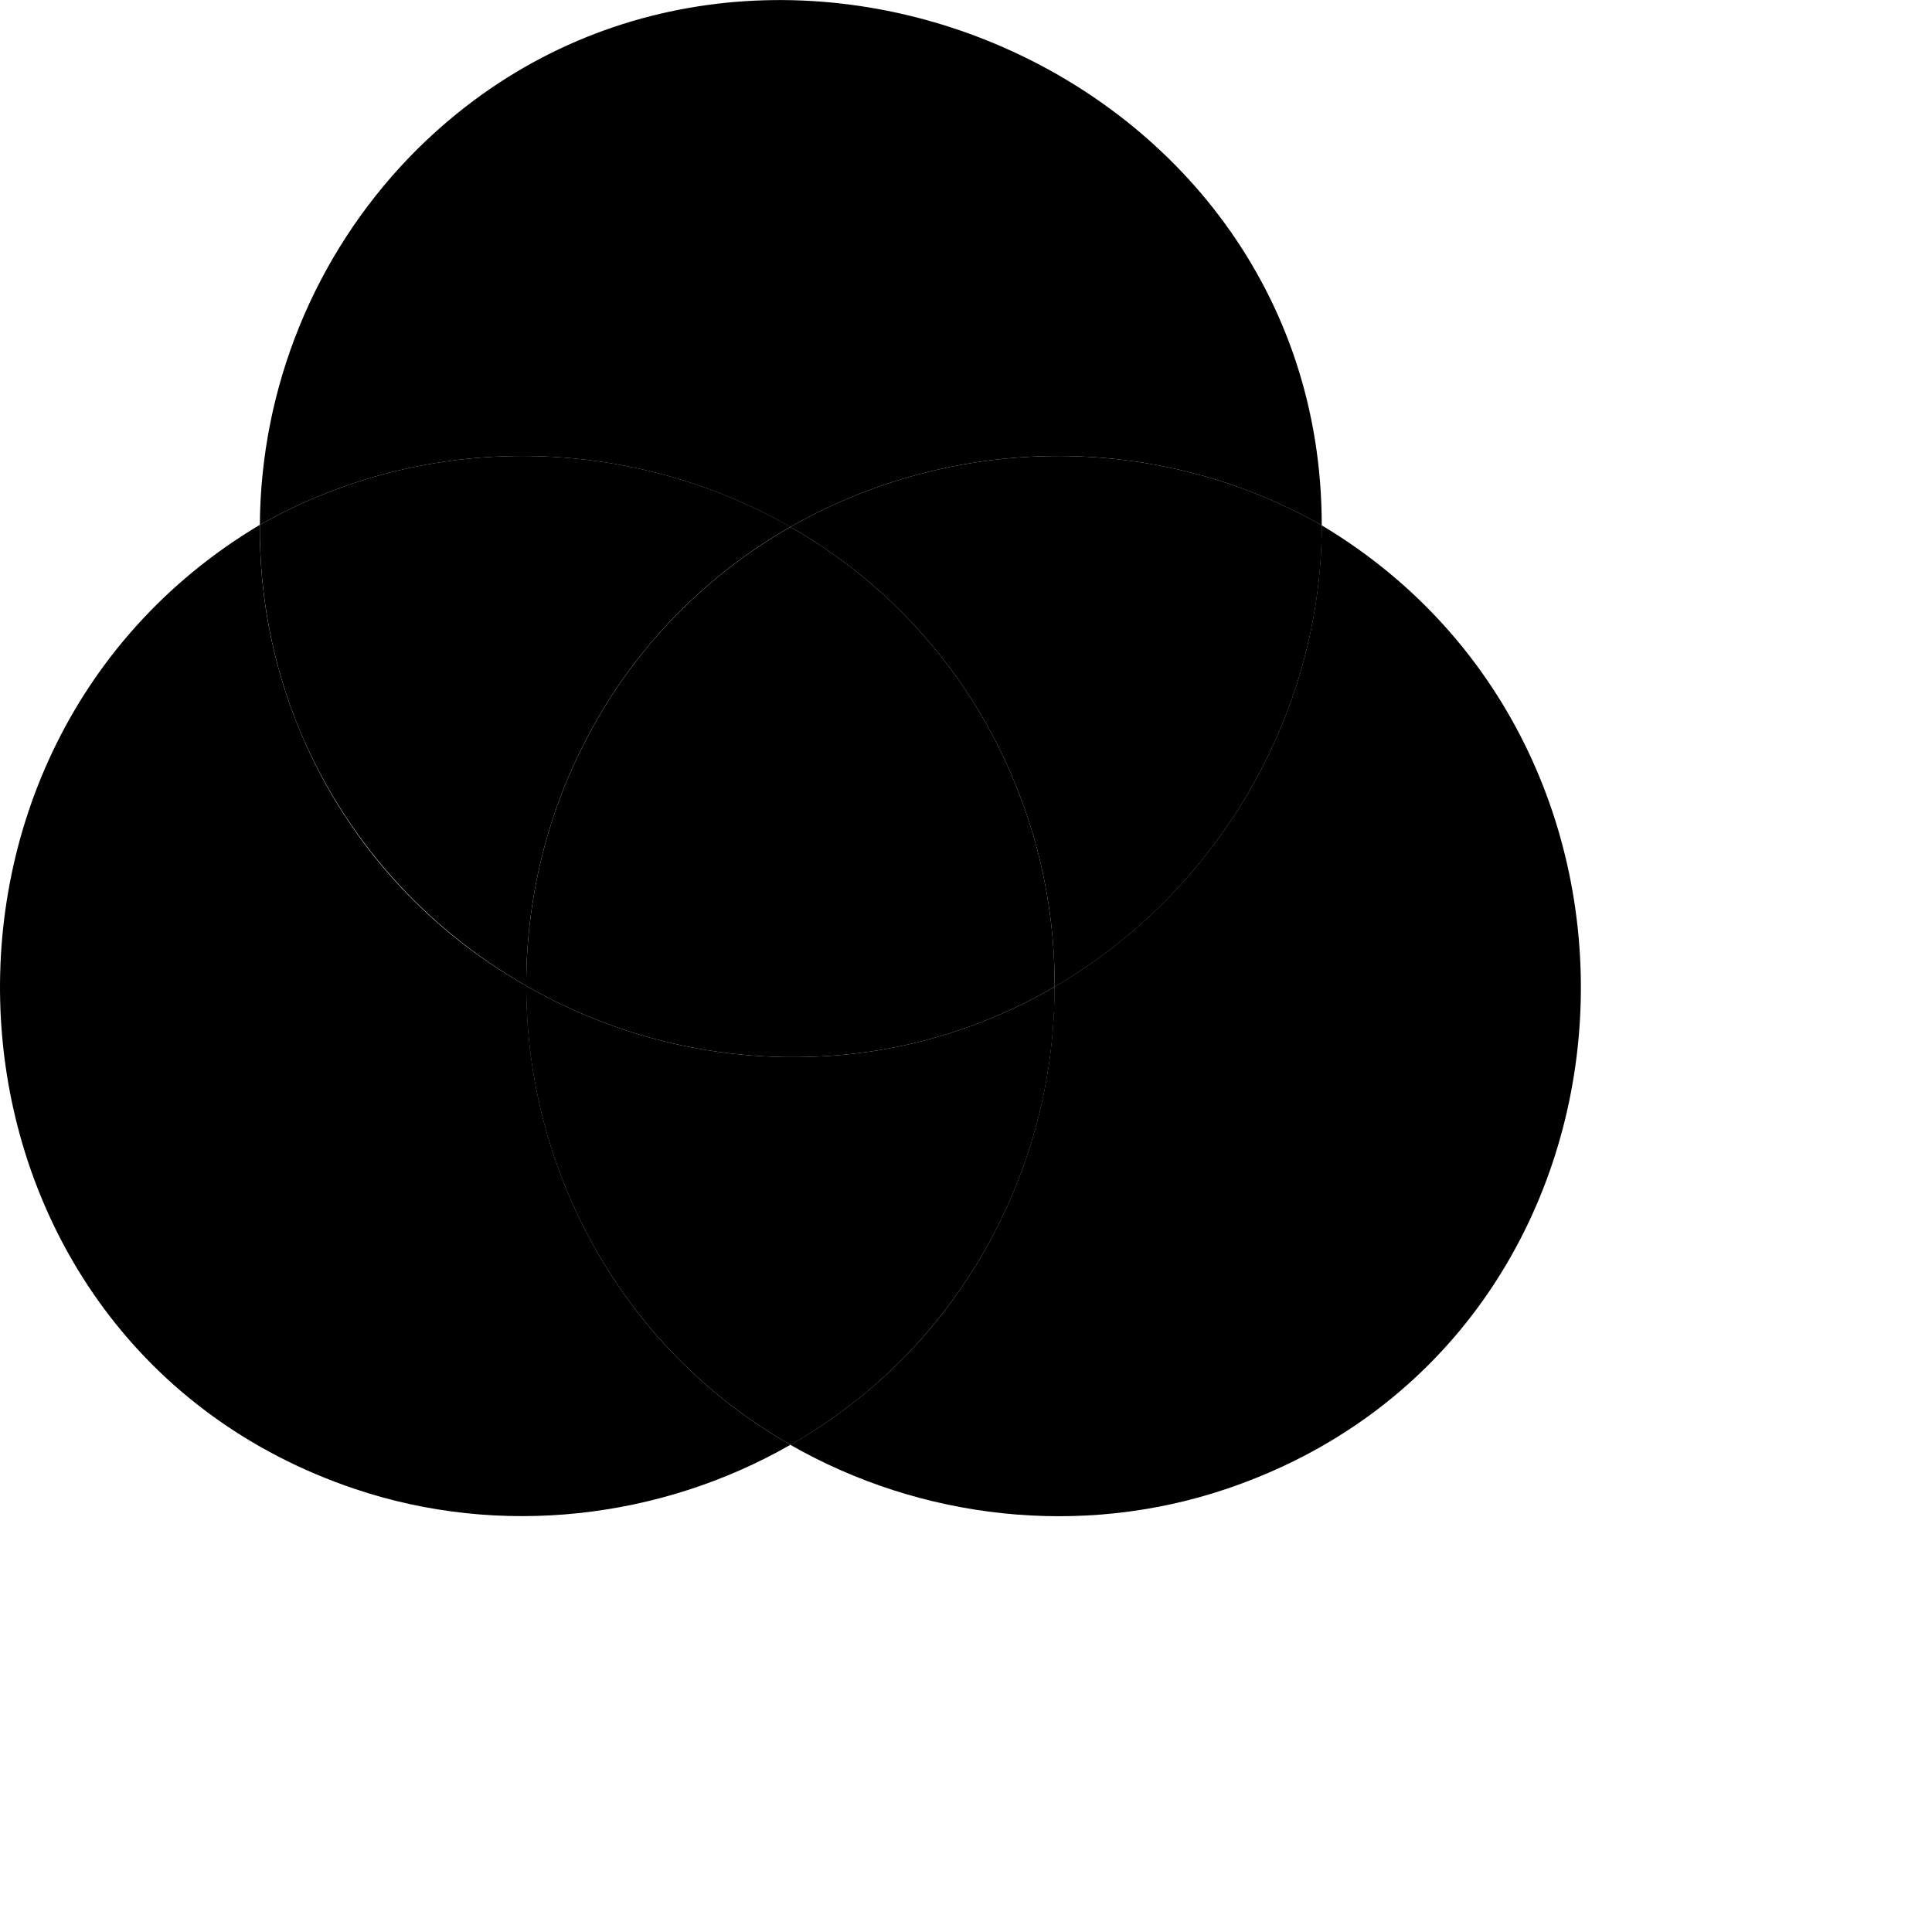
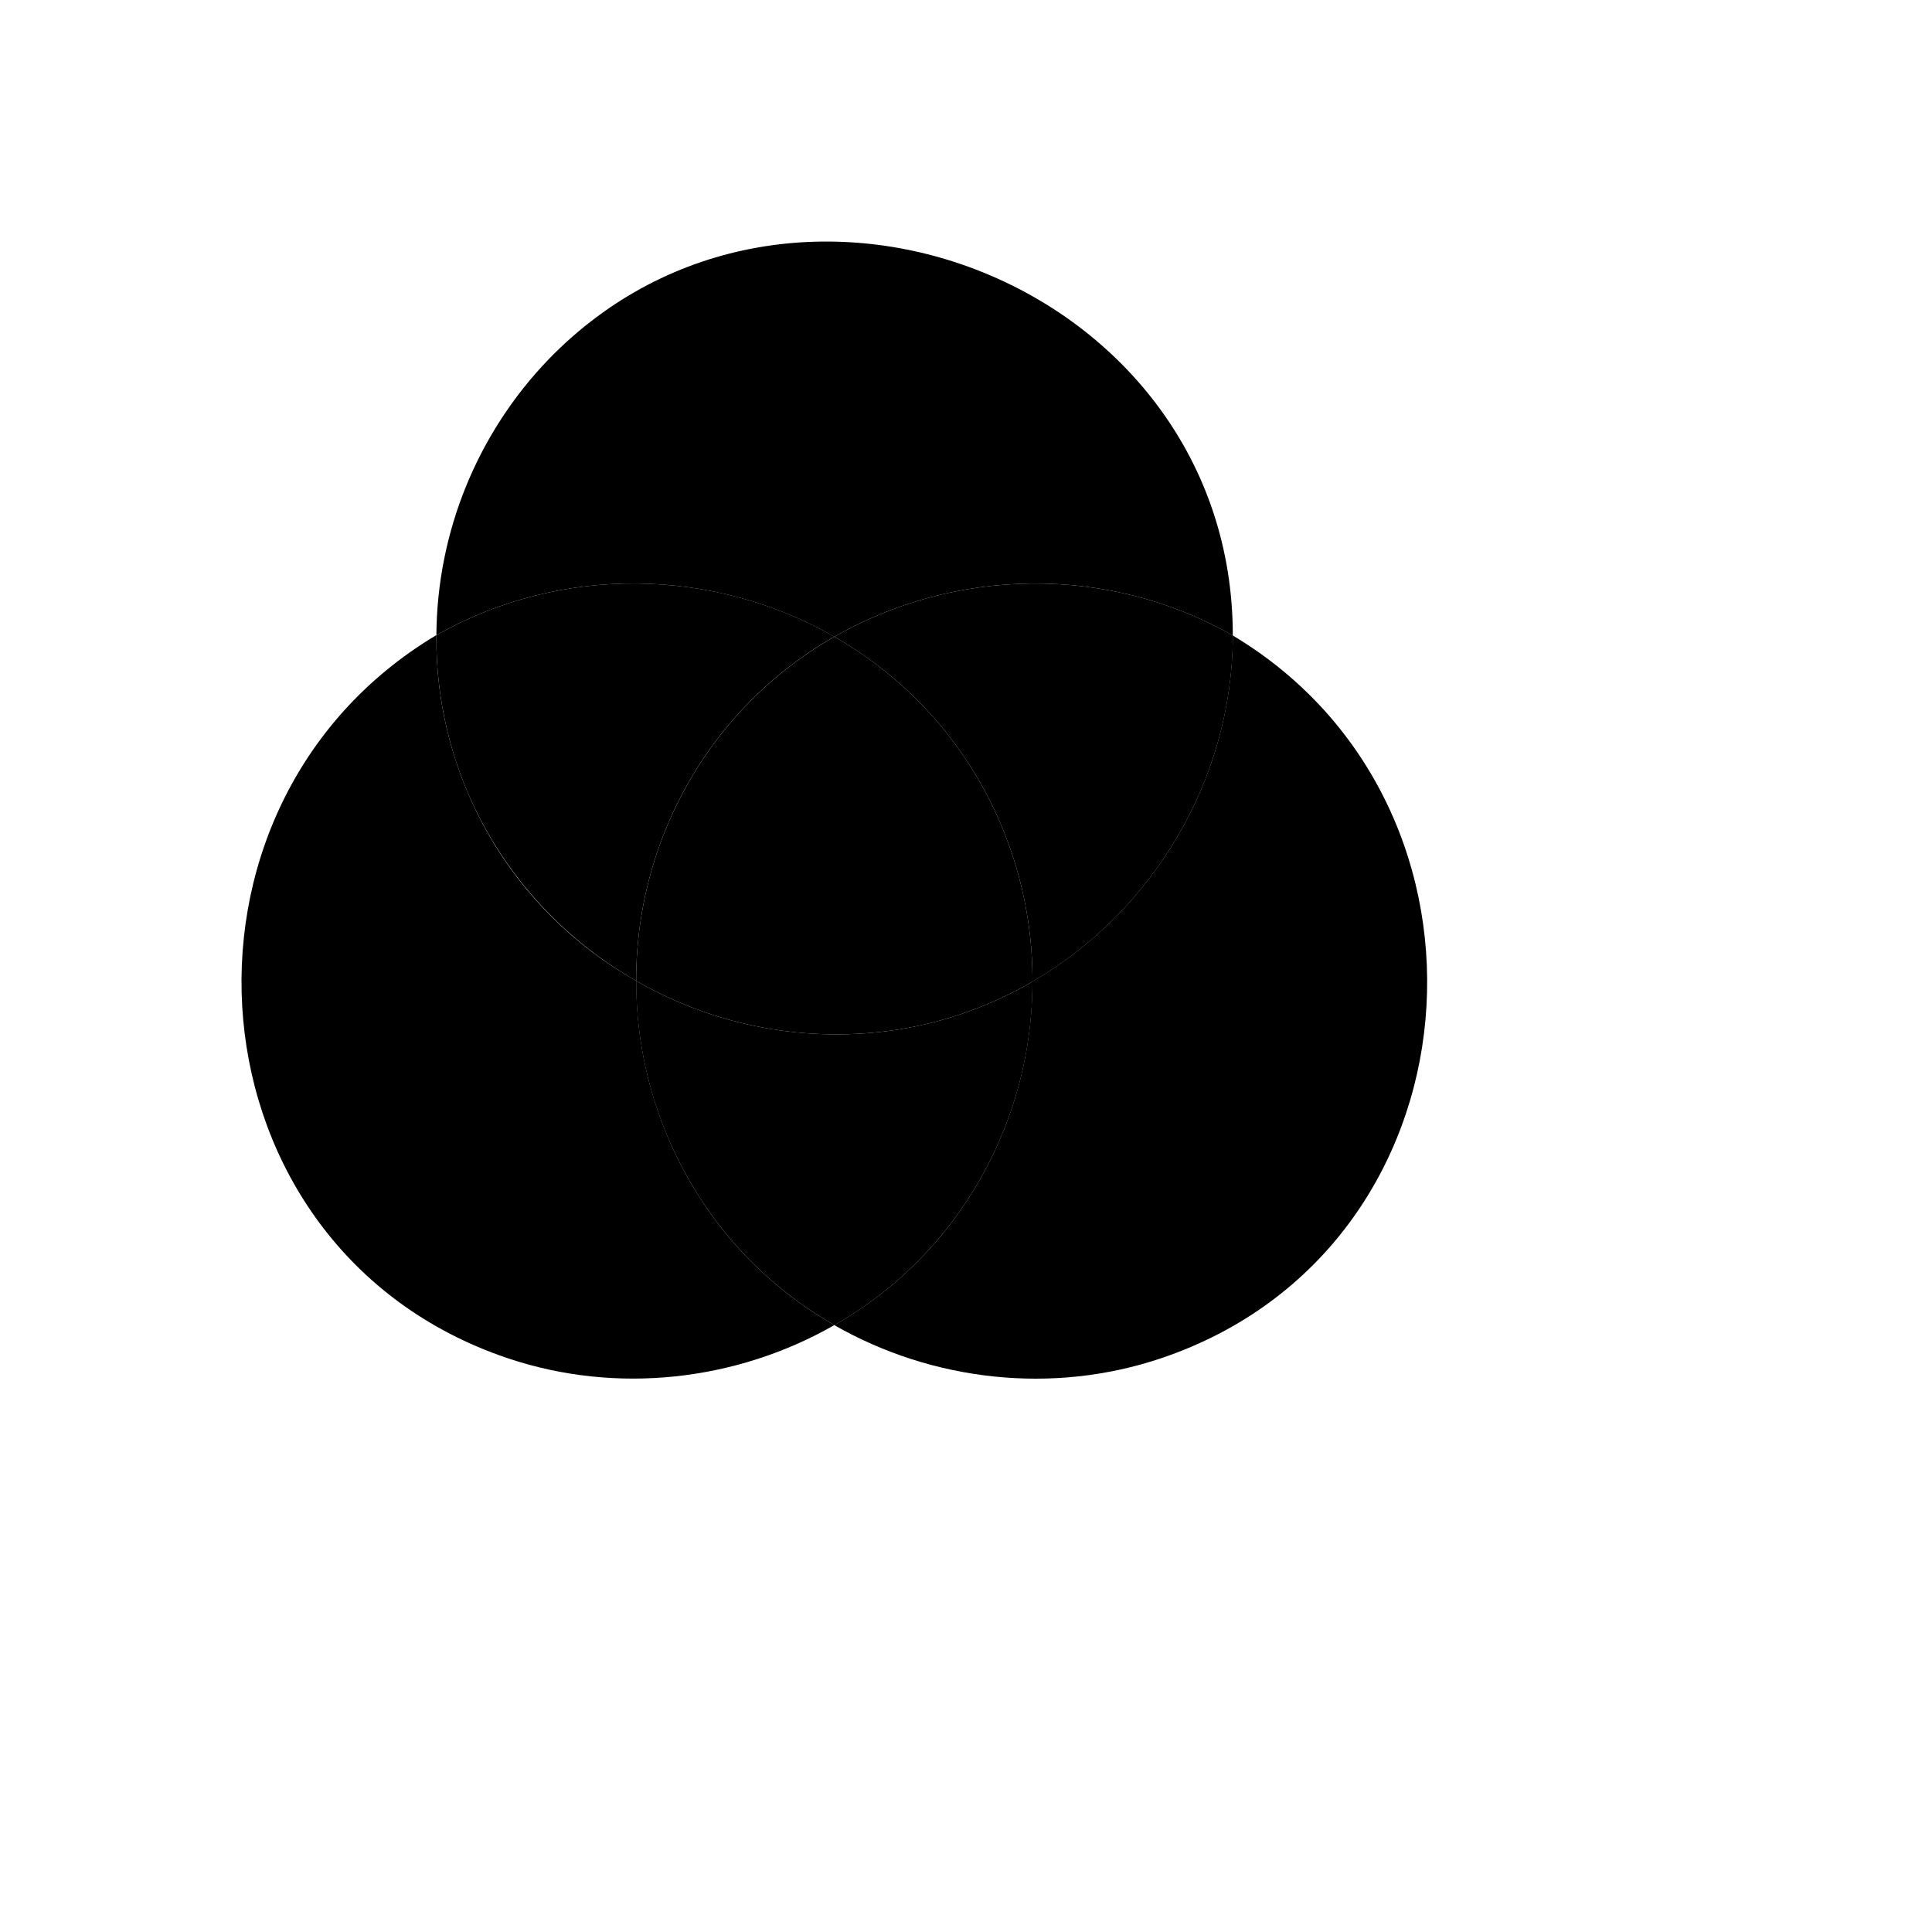
- <svg xmlns="http://www.w3.org/2000/svg" width="600" height="600" version="1.1">
+ <svg xmlns="http://www.w3.org/2000/svg" width="600" height="600" viewBox="-100 -100 800 800" version="1.1">
  <path name="A" d="M245.48,163.65 C295.16,135.24,358.35,133.5,410.48,163.15 C410.48,17.69,227.62,-54.85,127.17,48.78 C97.606,79.486,80.97,120.376,80.7,163 C132.79,133.5,195.87,135.28,245.48,163.65 Z" />
  <path name="AB" d="M245.48,163.65 C265.985,175.351,283.685,191.392,297.34,210.65 C317.117,238.673,327.669,272.162,327.53,306.46 C377.33,277.46,410.32,222.87,410.53,163.16 C358.35,133.5,295.16,135.24,245.48,163.65 Z" />
  <path name="ABC" d="M297.34,210.64 C283.685,191.382,265.985,175.341,245.48,163.64 C224.975,175.341,207.275,191.382,193.62,210.64 C173.901,238.582,163.351,271.961,163.43,306.16 C196.368,325.112,234.807,332.203,272.34,326.25 C291.797,323.098,310.507,316.386,327.53,306.45 C327.669,272.152,317.117,238.663,297.34,210.64 Z" />
  <path name="AC" d="M93.17,227 C107.218,260.406,131.921,288.228,163.43,306.13 C163.351,271.931,173.901,238.552,193.62,210.61 C207.275,191.352,224.975,175.311,245.48,163.61 C195.87,135.28,132.79,133.5,80.7,163 C80.507,184.955,84.748,206.723,93.17,227 Z" />
  <path name="B" d="M410.48,163.15 C410.32,222.86,377.33,277.43,327.48,306.45 C327.508,345.225,313.885,382.773,289,412.51 C276.738,427.048,262.005,439.306,245.48,448.72 C285.96,471.87,335.7,477.66,380.91,462.38 C514.69,417.19,528.84,233.94,410.48,163.15 Z" />
  <path name="C" d="M202,412.51 C177.037,382.702,163.395,345.04,163.48,306.16 C111.853,277.098,80.133,222.242,80.7,163 L80.48,163.12 C-37.88,233.91,-23.73,417.12,110.05,462.35 C155.26,477.63,205.05,471.84,245.48,448.69 C228.974,439.278,214.255,427.031,202,412.51 Z" />
  <path name="BC" d="M289,412.51 C313.903,382.78,327.544,345.232,327.53,306.45 C310.507,316.386,291.797,323.098,272.34,326.25 C234.807,332.203,196.368,325.112,163.43,306.16 C163.359,345.046,177.019,382.709,202,412.51 C214.268,427.046,229.003,439.304,245.53,448.72 C262.037,439.301,276.753,427.043,289,412.51 Z" />
+   <g>
+     <rect name="A_title" x="250" y="-30" fill="red" />
+     <rect name="B_title" x="300" y="500" fill="red" />
+     <rect name="C_title" x="200" y="500" fill="red" />
+   </g>
</svg>
